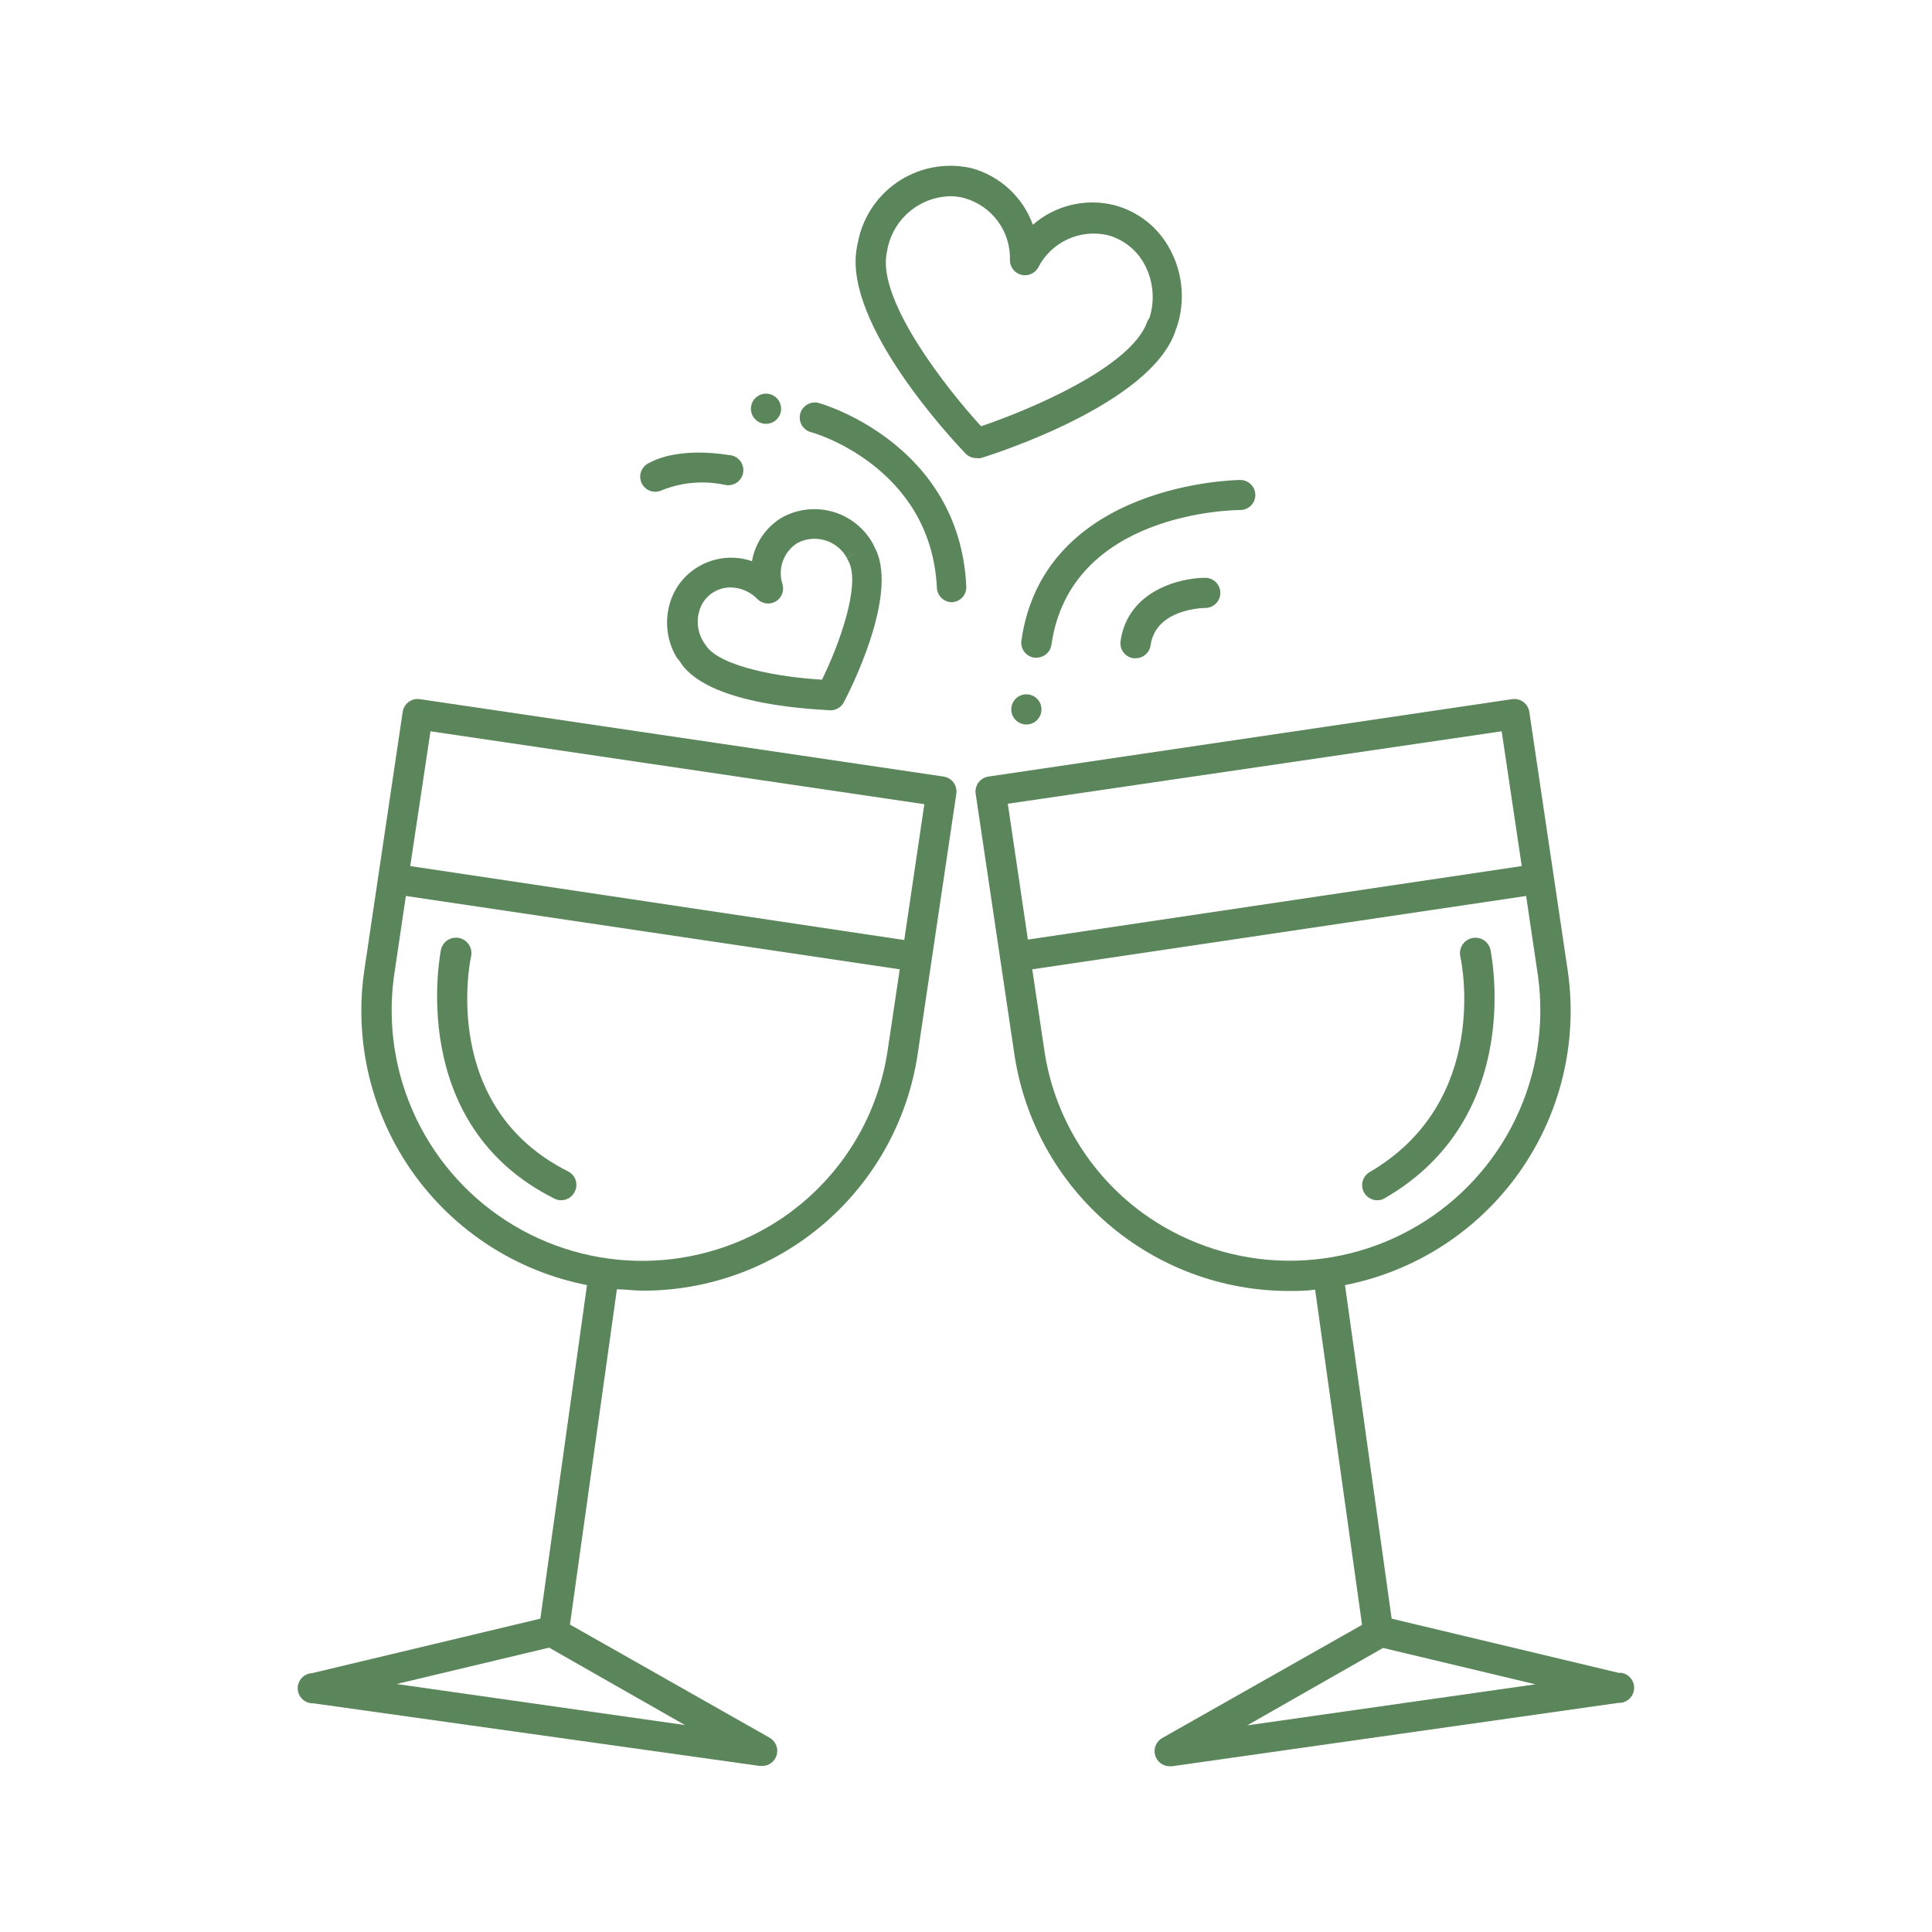
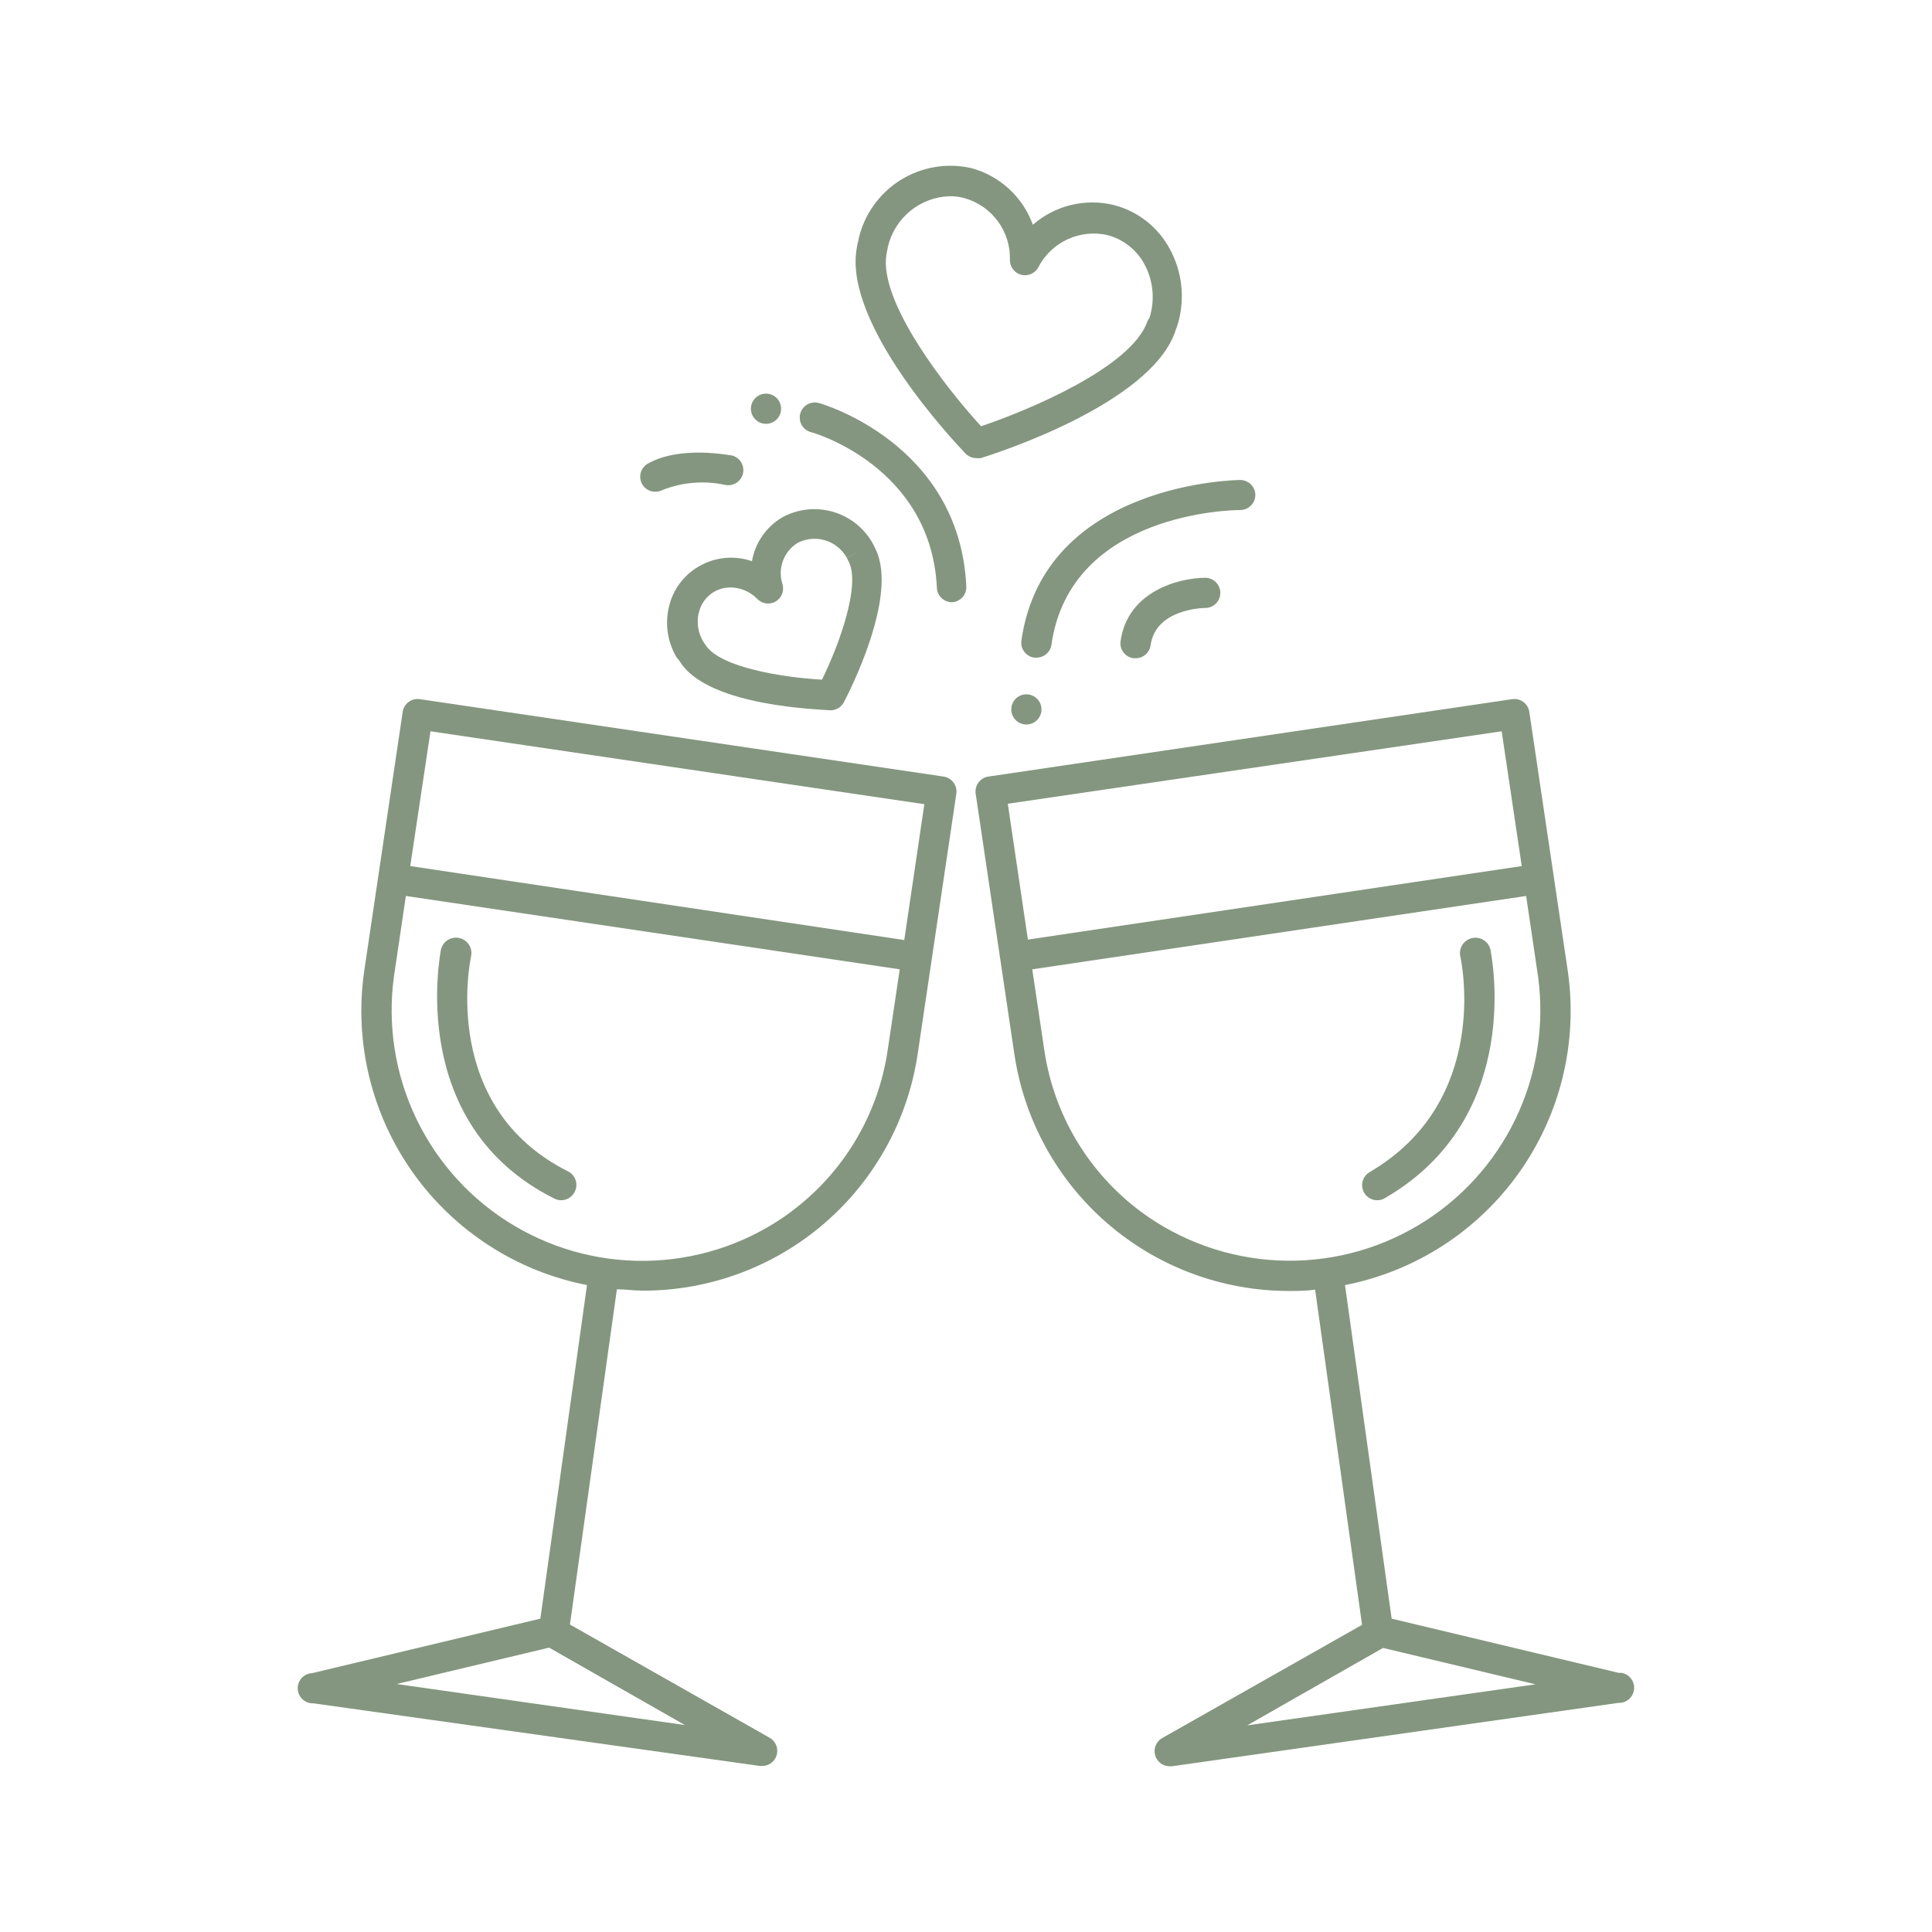
<svg xmlns="http://www.w3.org/2000/svg" width="128" height="128" viewBox="0 0 128 128" fill="none">
-   <path d="M62.52 51.45L27.81 46.32C27.549 46.283 27.284 46.35 27.072 46.508C26.86 46.665 26.719 46.899 26.68 47.16L24.12 64.4C23.461 69.09 24.625 73.855 27.372 77.713C30.12 81.571 34.242 84.229 38.89 85.14L35.8 107.24L20.68 110.85C20.415 110.862 20.165 110.979 19.986 111.175C19.807 111.371 19.713 111.63 19.725 111.895C19.737 112.16 19.854 112.41 20.05 112.589C20.246 112.768 20.505 112.862 20.77 112.85L50.35 117H50.49C50.711 117.002 50.927 116.93 51.103 116.795C51.279 116.661 51.406 116.472 51.463 116.258C51.52 116.045 51.505 115.818 51.419 115.613C51.334 115.409 51.182 115.239 50.99 115.13L37.76 107.63L40.87 85.42C41.45 85.42 42.03 85.51 42.61 85.51C47.019 85.51 51.282 83.925 54.621 81.046C57.96 78.165 60.153 74.182 60.8 69.82L63.36 52.58C63.397 52.318 63.329 52.052 63.17 51.84C63.013 51.63 62.779 51.49 62.52 51.45ZM28.52 48.45L61.24 53.28L59.91 62.28L27.18 57.38L28.52 48.45ZM26.28 111.57L36.38 109.16L45.38 114.29L26.28 111.57ZM52.38 80.31C49.753 82.242 46.615 83.356 43.358 83.516C40.101 83.675 36.869 82.871 34.066 81.205C31.263 79.539 29.012 77.084 27.596 74.147C26.179 71.21 25.659 67.921 26.1 64.69L26.89 59.36L59.61 64.22L58.82 69.52C58.513 71.656 57.785 73.71 56.678 75.562C55.57 77.415 54.106 79.028 52.37 80.31H52.38Z" fill="#5B855A" />
-   <path d="M37.66 77.62C29.17 73.38 31.12 63.77 31.21 63.36C31.238 63.229 31.24 63.093 31.216 62.961C31.192 62.829 31.142 62.703 31.069 62.59C30.996 62.477 30.902 62.38 30.791 62.303C30.681 62.227 30.556 62.173 30.425 62.145C30.294 62.117 30.158 62.115 30.026 62.139C29.894 62.163 29.768 62.213 29.655 62.286C29.542 62.359 29.445 62.453 29.368 62.564C29.292 62.674 29.238 62.799 29.21 62.93C29.21 63.05 26.83 74.47 36.73 79.41C36.869 79.481 37.023 79.519 37.18 79.52C37.365 79.519 37.545 79.468 37.703 79.371C37.86 79.273 37.987 79.135 38.07 78.97C38.194 78.736 38.22 78.463 38.144 78.21C38.067 77.957 37.893 77.745 37.66 77.62Z" fill="#5B855A" />
-   <path d="M91.25 79.52C91.427 79.522 91.6 79.473 91.75 79.38C101.13 73.96 98.75 63.04 98.75 62.93C98.721 62.799 98.666 62.674 98.59 62.564C98.513 62.454 98.415 62.36 98.302 62.287C98.188 62.215 98.062 62.165 97.929 62.142C97.797 62.118 97.661 62.121 97.53 62.15C97.399 62.179 97.274 62.233 97.164 62.31C97.054 62.387 96.96 62.485 96.887 62.598C96.815 62.712 96.765 62.838 96.742 62.971C96.718 63.103 96.721 63.239 96.75 63.37C96.84 63.76 98.75 72.97 90.75 77.65C90.557 77.759 90.406 77.929 90.321 78.133C90.235 78.338 90.22 78.564 90.277 78.778C90.334 78.992 90.461 79.181 90.637 79.315C90.813 79.45 91.028 79.521 91.25 79.52Z" fill="#5B855A" />
-   <path d="M54.25 26.7C53.994 26.63 53.721 26.664 53.49 26.795C53.26 26.926 53.09 27.144 53.02 27.4C52.95 27.656 52.984 27.929 53.115 28.16C53.247 28.39 53.464 28.559 53.72 28.63C53.8 28.63 61.65 30.86 62.07 38.9C62.07 39.165 62.175 39.419 62.363 39.607C62.55 39.794 62.805 39.9 63.07 39.9C63.202 39.893 63.33 39.861 63.449 39.805C63.568 39.749 63.675 39.669 63.763 39.572C63.851 39.474 63.919 39.36 63.964 39.236C64.008 39.112 64.027 38.981 64.02 38.85C63.57 29.33 54.34 26.72 54.25 26.7Z" fill="#5B855A" />
-   <path d="M83.17 32.8C83.17 32.535 83.065 32.28 82.877 32.093C82.69 31.905 82.435 31.8 82.17 31.8C82.04 31.8 69.17 31.93 67.67 42.44C67.633 42.702 67.702 42.969 67.861 43.181C68.02 43.393 68.257 43.533 68.52 43.57H68.66C68.901 43.572 69.135 43.488 69.319 43.332C69.503 43.176 69.624 42.958 69.66 42.72C70.91 33.92 81.72 33.79 82.18 33.79C82.442 33.787 82.692 33.682 82.877 33.497C83.062 33.312 83.167 33.062 83.17 32.8Z" fill="#5B855A" />
-   <path d="M74.24 42.48C74.203 42.742 74.272 43.009 74.431 43.221C74.591 43.433 74.828 43.573 75.09 43.61H75.23C75.473 43.612 75.708 43.526 75.892 43.368C76.076 43.21 76.196 42.99 76.23 42.75C76.57 40.33 79.72 40.28 79.85 40.28C80.115 40.28 80.37 40.174 80.557 39.987C80.745 39.799 80.85 39.545 80.85 39.28C80.85 39.015 80.745 38.76 80.557 38.573C80.37 38.385 80.115 38.28 79.85 38.28C78.11 38.29 74.71 39.16 74.24 42.48Z" fill="#5B855A" />
-   <path d="M107.32 110.85L92.2 107.24L89.11 85.14C93.758 84.229 97.88 81.571 100.627 77.713C103.375 73.855 104.539 69.09 103.88 64.4L101.32 47.16C101.28 46.899 101.14 46.665 100.928 46.508C100.716 46.35 100.451 46.283 100.19 46.32L65.48 51.45C65.221 51.49 64.987 51.63 64.83 51.84C64.671 52.052 64.603 52.318 64.64 52.58L67.2 69.81C67.841 74.177 70.031 78.168 73.371 81.054C76.71 83.94 80.976 85.529 85.39 85.53C85.97 85.53 86.55 85.53 87.13 85.44L90.24 107.65L77 115.15C76.807 115.259 76.656 115.429 76.571 115.633C76.485 115.838 76.47 116.065 76.527 116.278C76.584 116.492 76.711 116.681 76.887 116.815C77.063 116.95 77.279 117.022 77.5 117.02H77.64L107.22 112.82C107.485 112.832 107.744 112.738 107.94 112.559C108.136 112.38 108.253 112.13 108.265 111.865C108.277 111.6 108.183 111.341 108.004 111.145C107.825 110.949 107.575 110.832 107.31 110.82L107.32 110.85ZM99.49 48.45L100.82 57.38L68.1 62.25L66.77 53.25L99.49 48.45ZM75.63 80.31C73.894 79.028 72.43 77.415 71.322 75.562C70.215 73.71 69.487 71.656 69.18 69.52L68.39 64.22L101.11 59.36L101.9 64.69C102.339 67.919 101.818 71.207 100.402 74.142C98.986 77.077 96.737 79.53 93.935 81.196C91.134 82.861 87.905 83.665 84.649 83.508C81.394 83.35 78.257 82.238 75.63 80.31ZM82.63 114.31L91.63 109.18L101.73 111.59L82.63 114.31Z" fill="#5B855A" />
-   <path d="M68 48C68.265 48 68.52 47.895 68.707 47.707C68.895 47.52 69 47.265 69 47C69 46.735 68.895 46.48 68.707 46.293C68.52 46.105 68.265 46 68 46C67.735 46 67.48 46.105 67.293 46.293C67.105 46.48 67 46.735 67 47C67 47.265 67.105 47.52 67.293 47.707C67.48 47.895 67.735 48 68 48Z" fill="#5B855A" />
-   <path d="M50.75 28.08C51.015 28.08 51.27 27.975 51.457 27.787C51.645 27.6 51.75 27.345 51.75 27.08C51.75 26.815 51.645 26.561 51.457 26.373C51.27 26.185 51.015 26.08 50.75 26.08C50.485 26.08 50.23 26.185 50.043 26.373C49.855 26.561 49.75 26.815 49.75 27.08C49.75 27.345 49.855 27.6 50.043 27.787C50.23 27.975 50.485 28.08 50.75 28.08Z" fill="#5B855A" />
-   <path d="M48.06 32.13C48.32 32.18 48.589 32.125 48.808 31.977C49.027 31.828 49.179 31.6 49.23 31.34C49.28 31.083 49.228 30.816 49.084 30.598C48.94 30.379 48.716 30.225 48.46 30.17C48.32 30.17 45.1 29.5 42.93 30.71C42.815 30.773 42.714 30.859 42.632 30.962C42.55 31.065 42.489 31.183 42.453 31.309C42.417 31.435 42.406 31.568 42.421 31.698C42.436 31.829 42.476 31.955 42.54 32.07C42.627 32.224 42.753 32.353 42.906 32.443C43.059 32.532 43.233 32.58 43.41 32.58C43.58 32.58 43.748 32.538 43.9 32.46C45.223 31.941 46.671 31.826 48.06 32.13Z" fill="#5B855A" />
-   <path d="M77.85 22C77.85 21.95 77.96 21.7 77.98 21.63L78.08 21.3C78.509 19.689 78.305 17.975 77.51 16.51C77.13 15.795 76.606 15.166 75.971 14.663C75.336 14.161 74.603 13.795 73.82 13.59C72.883 13.357 71.904 13.354 70.966 13.58C70.027 13.806 69.157 14.256 68.43 14.89C68.102 13.984 67.561 13.17 66.853 12.518C66.145 11.865 65.29 11.392 64.36 11.14C63.559 10.957 62.731 10.933 61.921 11.071C61.111 11.208 60.337 11.505 59.642 11.942C58.947 12.38 58.346 12.95 57.871 13.621C57.398 14.291 57.061 15.049 56.88 15.85C56.88 15.91 56.83 16.08 56.81 16.17C56.79 16.26 56.76 16.47 56.75 16.51C55.93 21.51 63.14 29.18 63.96 30.04C64.053 30.137 64.165 30.215 64.288 30.268C64.412 30.322 64.545 30.349 64.68 30.35C64.779 30.365 64.88 30.365 64.98 30.35C66.12 30 76.16 26.75 77.85 22ZM76 21.34C74.92 24.34 68.18 27.17 65 28.24C62.72 25.76 58.2 20 58.73 16.85L58.83 16.33C59.051 15.404 59.57 14.577 60.307 13.975C61.044 13.374 61.959 13.031 62.91 13C63.248 12.994 63.585 13.038 63.91 13.13C64.797 13.382 65.574 13.923 66.118 14.668C66.662 15.413 66.941 16.318 66.91 17.24C66.911 17.46 66.984 17.675 67.119 17.849C67.254 18.023 67.443 18.148 67.656 18.204C67.87 18.26 68.096 18.244 68.299 18.158C68.502 18.072 68.671 17.922 68.78 17.73C69.198 16.908 69.879 16.25 70.715 15.861C71.55 15.471 72.492 15.372 73.39 15.58C73.908 15.719 74.391 15.963 74.811 16.297C75.231 16.631 75.578 17.047 75.83 17.52C76.374 18.538 76.513 19.724 76.22 20.84L76.15 21.07C76.15 21.07 76 21.28 76 21.34Z" fill="#5B855A" />
-   <path d="M45 43.76L45.15 43.99C47.15 46.8 54.22 46.99 55.02 47.06C55.204 47.06 55.384 47.01 55.541 46.915C55.698 46.82 55.826 46.683 55.91 46.52C56.28 45.82 59.5 39.52 58.03 36.43L57.9 36.16L57.82 36C57.249 34.98 56.298 34.226 55.174 33.904C54.05 33.582 52.845 33.717 51.82 34.28C51.296 34.589 50.846 35.009 50.501 35.51C50.155 36.011 49.923 36.581 49.82 37.18C49.245 36.982 48.634 36.909 48.028 36.968C47.422 37.026 46.837 37.215 46.31 37.52C45.805 37.809 45.366 38.2 45.022 38.668C44.677 39.137 44.435 39.672 44.31 40.24C44.05 41.365 44.233 42.546 44.82 43.54C44.875 43.617 44.935 43.691 45 43.76ZM46.29 40.65C46.384 40.16 46.646 39.719 47.032 39.403C47.417 39.087 47.901 38.916 48.4 38.92C48.731 38.923 49.057 38.992 49.361 39.123C49.665 39.253 49.94 39.443 50.17 39.68C50.325 39.84 50.53 39.944 50.751 39.975C50.972 40.006 51.197 39.962 51.39 39.85C51.583 39.736 51.732 39.561 51.814 39.353C51.895 39.144 51.905 38.914 51.84 38.7C51.678 38.199 51.688 37.657 51.87 37.163C52.051 36.668 52.392 36.248 52.84 35.97C53.407 35.675 54.068 35.614 54.679 35.801C55.291 35.989 55.805 36.408 56.11 36.97L56.97 36.46L56.11 36.98L56.25 37.25C56.99 38.81 55.64 42.62 54.46 45.03C51.79 44.88 47.8 44.21 46.8 42.81L46.62 42.55C46.265 41.985 46.143 41.303 46.28 40.65H46.29Z" fill="#5B855A" />
+   <path d="M62.52 51.45L27.81 46.32C27.549 46.283 27.284 46.35 27.072 46.508C26.86 46.665 26.719 46.899 26.68 47.16L24.12 64.4C23.461 69.09 24.625 73.855 27.372 77.713C30.12 81.571 34.242 84.229 38.89 85.14L35.8 107.24L20.68 110.85C20.415 110.862 20.165 110.979 19.986 111.175C19.807 111.371 19.713 111.63 19.725 111.895C19.737 112.16 19.854 112.41 20.05 112.589C20.246 112.768 20.505 112.862 20.77 112.85L50.35 117H50.49C50.711 117.002 50.927 116.93 51.103 116.795C51.279 116.661 51.406 116.472 51.463 116.258C51.52 116.045 51.505 115.818 51.419 115.613C51.334 115.409 51.182 115.239 50.99 115.13L37.76 107.63L40.87 85.42C41.45 85.42 42.03 85.51 42.61 85.51C47.019 85.51 51.282 83.925 54.621 81.046C57.96 78.165 60.153 74.182 60.8 69.82L63.36 52.58C63.397 52.318 63.329 52.052 63.17 51.84C63.013 51.63 62.779 51.49 62.52 51.45ZM28.52 48.45L61.24 53.28L59.91 62.28L27.18 57.38L28.52 48.45ZM26.28 111.57L36.38 109.16L45.38 114.29L26.28 111.57ZM52.38 80.31C49.753 82.242 46.615 83.356 43.358 83.516C40.101 83.675 36.869 82.871 34.066 81.205C31.263 79.539 29.012 77.084 27.596 74.147C26.179 71.21 25.659 67.921 26.1 64.69L26.89 59.36L59.61 64.22L58.82 69.52C58.513 71.656 57.785 73.71 56.678 75.562C55.57 77.415 54.106 79.028 52.37 80.31H52.38Z" fill="#84967F" />
+   <path d="M37.66 77.62C29.17 73.38 31.12 63.77 31.21 63.36C31.238 63.229 31.24 63.093 31.216 62.961C31.192 62.829 31.142 62.703 31.069 62.59C30.996 62.477 30.902 62.38 30.791 62.303C30.681 62.227 30.556 62.173 30.425 62.145C30.294 62.117 30.158 62.115 30.026 62.139C29.894 62.163 29.768 62.213 29.655 62.286C29.542 62.359 29.445 62.453 29.368 62.564C29.292 62.674 29.238 62.799 29.21 62.93C29.21 63.05 26.83 74.47 36.73 79.41C36.869 79.481 37.023 79.519 37.18 79.52C37.365 79.519 37.545 79.468 37.703 79.371C37.86 79.273 37.987 79.135 38.07 78.97C38.194 78.736 38.22 78.463 38.144 78.21C38.067 77.957 37.893 77.745 37.66 77.62Z" fill="#84967F" />
+   <path d="M91.25 79.52C91.427 79.522 91.6 79.473 91.75 79.38C101.13 73.96 98.75 63.04 98.75 62.93C98.721 62.799 98.666 62.674 98.59 62.564C98.513 62.454 98.415 62.36 98.302 62.287C98.188 62.215 98.062 62.165 97.929 62.142C97.797 62.118 97.661 62.121 97.53 62.15C97.399 62.179 97.274 62.233 97.164 62.31C97.054 62.387 96.96 62.485 96.887 62.598C96.815 62.712 96.765 62.838 96.742 62.971C96.718 63.103 96.721 63.239 96.75 63.37C96.84 63.76 98.75 72.97 90.75 77.65C90.557 77.759 90.406 77.929 90.321 78.133C90.235 78.338 90.22 78.564 90.277 78.778C90.334 78.992 90.461 79.181 90.637 79.315C90.813 79.45 91.028 79.521 91.25 79.52Z" fill="#84967F" />
+   <path d="M54.25 26.7C53.994 26.63 53.721 26.664 53.49 26.795C53.26 26.926 53.09 27.144 53.02 27.4C52.95 27.656 52.984 27.929 53.115 28.16C53.247 28.39 53.464 28.559 53.72 28.63C53.8 28.63 61.65 30.86 62.07 38.9C62.07 39.165 62.175 39.419 62.363 39.607C62.55 39.794 62.805 39.9 63.07 39.9C63.202 39.893 63.33 39.861 63.449 39.805C63.568 39.749 63.675 39.669 63.763 39.572C63.851 39.474 63.919 39.36 63.964 39.236C64.008 39.112 64.027 38.981 64.02 38.85C63.57 29.33 54.34 26.72 54.25 26.7Z" fill="#84967F" />
+   <path d="M83.17 32.8C83.17 32.535 83.065 32.28 82.877 32.093C82.69 31.905 82.435 31.8 82.17 31.8C82.04 31.8 69.17 31.93 67.67 42.44C67.633 42.702 67.702 42.969 67.861 43.181C68.02 43.393 68.257 43.533 68.52 43.57H68.66C68.901 43.572 69.135 43.488 69.319 43.332C69.503 43.176 69.624 42.958 69.66 42.72C70.91 33.92 81.72 33.79 82.18 33.79C82.442 33.787 82.692 33.682 82.877 33.497C83.062 33.312 83.167 33.062 83.17 32.8Z" fill="#84967F" />
+   <path d="M74.24 42.48C74.203 42.742 74.272 43.009 74.431 43.221C74.591 43.433 74.828 43.573 75.09 43.61H75.23C75.473 43.612 75.708 43.526 75.892 43.368C76.076 43.21 76.196 42.99 76.23 42.75C76.57 40.33 79.72 40.28 79.85 40.28C80.115 40.28 80.37 40.174 80.557 39.987C80.745 39.799 80.85 39.545 80.85 39.28C80.85 39.015 80.745 38.76 80.557 38.573C80.37 38.385 80.115 38.28 79.85 38.28C78.11 38.29 74.71 39.16 74.24 42.48Z" fill="#84967F" />
+   <path d="M107.32 110.85L92.2 107.24L89.11 85.14C93.758 84.229 97.88 81.571 100.627 77.713C103.375 73.855 104.539 69.09 103.88 64.4L101.32 47.16C101.28 46.899 101.14 46.665 100.928 46.508C100.716 46.35 100.451 46.283 100.19 46.32L65.48 51.45C65.221 51.49 64.987 51.63 64.83 51.84C64.671 52.052 64.603 52.318 64.64 52.58L67.2 69.81C67.841 74.177 70.031 78.168 73.371 81.054C76.71 83.94 80.976 85.529 85.39 85.53C85.97 85.53 86.55 85.53 87.13 85.44L90.24 107.65L77 115.15C76.807 115.259 76.656 115.429 76.571 115.633C76.485 115.838 76.47 116.065 76.527 116.278C76.584 116.492 76.711 116.681 76.887 116.815C77.063 116.95 77.279 117.022 77.5 117.02H77.64L107.22 112.82C107.485 112.832 107.744 112.738 107.94 112.559C108.136 112.38 108.253 112.13 108.265 111.865C108.277 111.6 108.183 111.341 108.004 111.145C107.825 110.949 107.575 110.832 107.31 110.82L107.32 110.85ZM99.49 48.45L100.82 57.38L68.1 62.25L66.77 53.25L99.49 48.45ZM75.63 80.31C73.894 79.028 72.43 77.415 71.322 75.562C70.215 73.71 69.487 71.656 69.18 69.52L68.39 64.22L101.11 59.36L101.9 64.69C102.339 67.919 101.818 71.207 100.402 74.142C98.986 77.077 96.737 79.53 93.935 81.196C91.134 82.861 87.905 83.665 84.649 83.508C81.394 83.35 78.257 82.238 75.63 80.31ZM82.63 114.31L91.63 109.18L101.73 111.59L82.63 114.31Z" fill="#84967F" />
+   <path d="M68 48C68.265 48 68.52 47.895 68.707 47.707C68.895 47.52 69 47.265 69 47C69 46.735 68.895 46.48 68.707 46.293C68.52 46.105 68.265 46 68 46C67.735 46 67.48 46.105 67.293 46.293C67.105 46.48 67 46.735 67 47C67 47.265 67.105 47.52 67.293 47.707C67.48 47.895 67.735 48 68 48Z" fill="#84967F" />
+   <path d="M50.75 28.08C51.015 28.08 51.27 27.975 51.457 27.787C51.645 27.6 51.75 27.345 51.75 27.08C51.75 26.815 51.645 26.561 51.457 26.373C51.27 26.185 51.015 26.08 50.75 26.08C50.485 26.08 50.23 26.185 50.043 26.373C49.855 26.561 49.75 26.815 49.75 27.08C49.75 27.345 49.855 27.6 50.043 27.787C50.23 27.975 50.485 28.08 50.75 28.08Z" fill="#84967F" />
+   <path d="M48.06 32.13C48.32 32.18 48.589 32.125 48.808 31.977C49.027 31.828 49.179 31.6 49.23 31.34C49.28 31.083 49.228 30.816 49.084 30.598C48.94 30.379 48.716 30.225 48.46 30.17C48.32 30.17 45.1 29.5 42.93 30.71C42.815 30.773 42.714 30.859 42.632 30.962C42.55 31.065 42.489 31.183 42.453 31.309C42.417 31.435 42.406 31.568 42.421 31.698C42.436 31.829 42.476 31.955 42.54 32.07C42.627 32.224 42.753 32.353 42.906 32.443C43.059 32.532 43.233 32.58 43.41 32.58C43.58 32.58 43.748 32.538 43.9 32.46C45.223 31.941 46.671 31.826 48.06 32.13Z" fill="#84967F" />
+   <path d="M77.85 22C77.85 21.95 77.96 21.7 77.98 21.63L78.08 21.3C78.509 19.689 78.305 17.975 77.51 16.51C77.13 15.795 76.606 15.166 75.971 14.663C75.336 14.161 74.603 13.795 73.82 13.59C72.883 13.357 71.904 13.354 70.966 13.58C70.027 13.806 69.157 14.256 68.43 14.89C68.102 13.984 67.561 13.17 66.853 12.518C66.145 11.865 65.29 11.392 64.36 11.14C63.559 10.957 62.731 10.933 61.921 11.071C61.111 11.208 60.337 11.505 59.642 11.942C58.947 12.38 58.346 12.95 57.871 13.621C57.398 14.291 57.061 15.049 56.88 15.85C56.88 15.91 56.83 16.08 56.81 16.17C56.79 16.26 56.76 16.47 56.75 16.51C55.93 21.51 63.14 29.18 63.96 30.04C64.053 30.137 64.165 30.215 64.288 30.268C64.412 30.322 64.545 30.349 64.68 30.35C64.779 30.365 64.88 30.365 64.98 30.35C66.12 30 76.16 26.75 77.85 22ZM76 21.34C74.92 24.34 68.18 27.17 65 28.24C62.72 25.76 58.2 20 58.73 16.85L58.83 16.33C59.051 15.404 59.57 14.577 60.307 13.975C61.044 13.374 61.959 13.031 62.91 13C63.248 12.994 63.585 13.038 63.91 13.13C64.797 13.382 65.574 13.923 66.118 14.668C66.662 15.413 66.941 16.318 66.91 17.24C66.911 17.46 66.984 17.675 67.119 17.849C67.254 18.023 67.443 18.148 67.656 18.204C67.87 18.26 68.096 18.244 68.299 18.158C68.502 18.072 68.671 17.922 68.78 17.73C69.198 16.908 69.879 16.25 70.715 15.861C71.55 15.471 72.492 15.372 73.39 15.58C73.908 15.719 74.391 15.963 74.811 16.297C75.231 16.631 75.578 17.047 75.83 17.52C76.374 18.538 76.513 19.724 76.22 20.84L76.15 21.07C76.15 21.07 76 21.28 76 21.34Z" fill="#84967F" />
+   <path d="M45 43.76L45.15 43.99C47.15 46.8 54.22 46.99 55.02 47.06C55.204 47.06 55.384 47.01 55.541 46.915C55.698 46.82 55.826 46.683 55.91 46.52C56.28 45.82 59.5 39.52 58.03 36.43L57.9 36.16L57.82 36C57.249 34.98 56.298 34.226 55.174 33.904C54.05 33.582 52.845 33.717 51.82 34.28C51.296 34.589 50.846 35.009 50.501 35.51C50.155 36.011 49.923 36.581 49.82 37.18C49.245 36.982 48.634 36.909 48.028 36.968C47.422 37.026 46.837 37.215 46.31 37.52C45.805 37.809 45.366 38.2 45.022 38.668C44.677 39.137 44.435 39.672 44.31 40.24C44.05 41.365 44.233 42.546 44.82 43.54C44.875 43.617 44.935 43.691 45 43.76ZM46.29 40.65C46.384 40.16 46.646 39.719 47.032 39.403C47.417 39.087 47.901 38.916 48.4 38.92C48.731 38.923 49.057 38.992 49.361 39.123C49.665 39.253 49.94 39.443 50.17 39.68C50.325 39.84 50.53 39.944 50.751 39.975C50.972 40.006 51.197 39.962 51.39 39.85C51.583 39.736 51.732 39.561 51.814 39.353C51.895 39.144 51.905 38.914 51.84 38.7C51.678 38.199 51.688 37.657 51.87 37.163C52.051 36.668 52.392 36.248 52.84 35.97C53.407 35.675 54.068 35.614 54.679 35.801C55.291 35.989 55.805 36.408 56.11 36.97L56.97 36.46L56.11 36.98L56.25 37.25C56.99 38.81 55.64 42.62 54.46 45.03C51.79 44.88 47.8 44.21 46.8 42.81L46.62 42.55C46.265 41.985 46.143 41.303 46.28 40.65H46.29Z" fill="#84967F" />
</svg>
